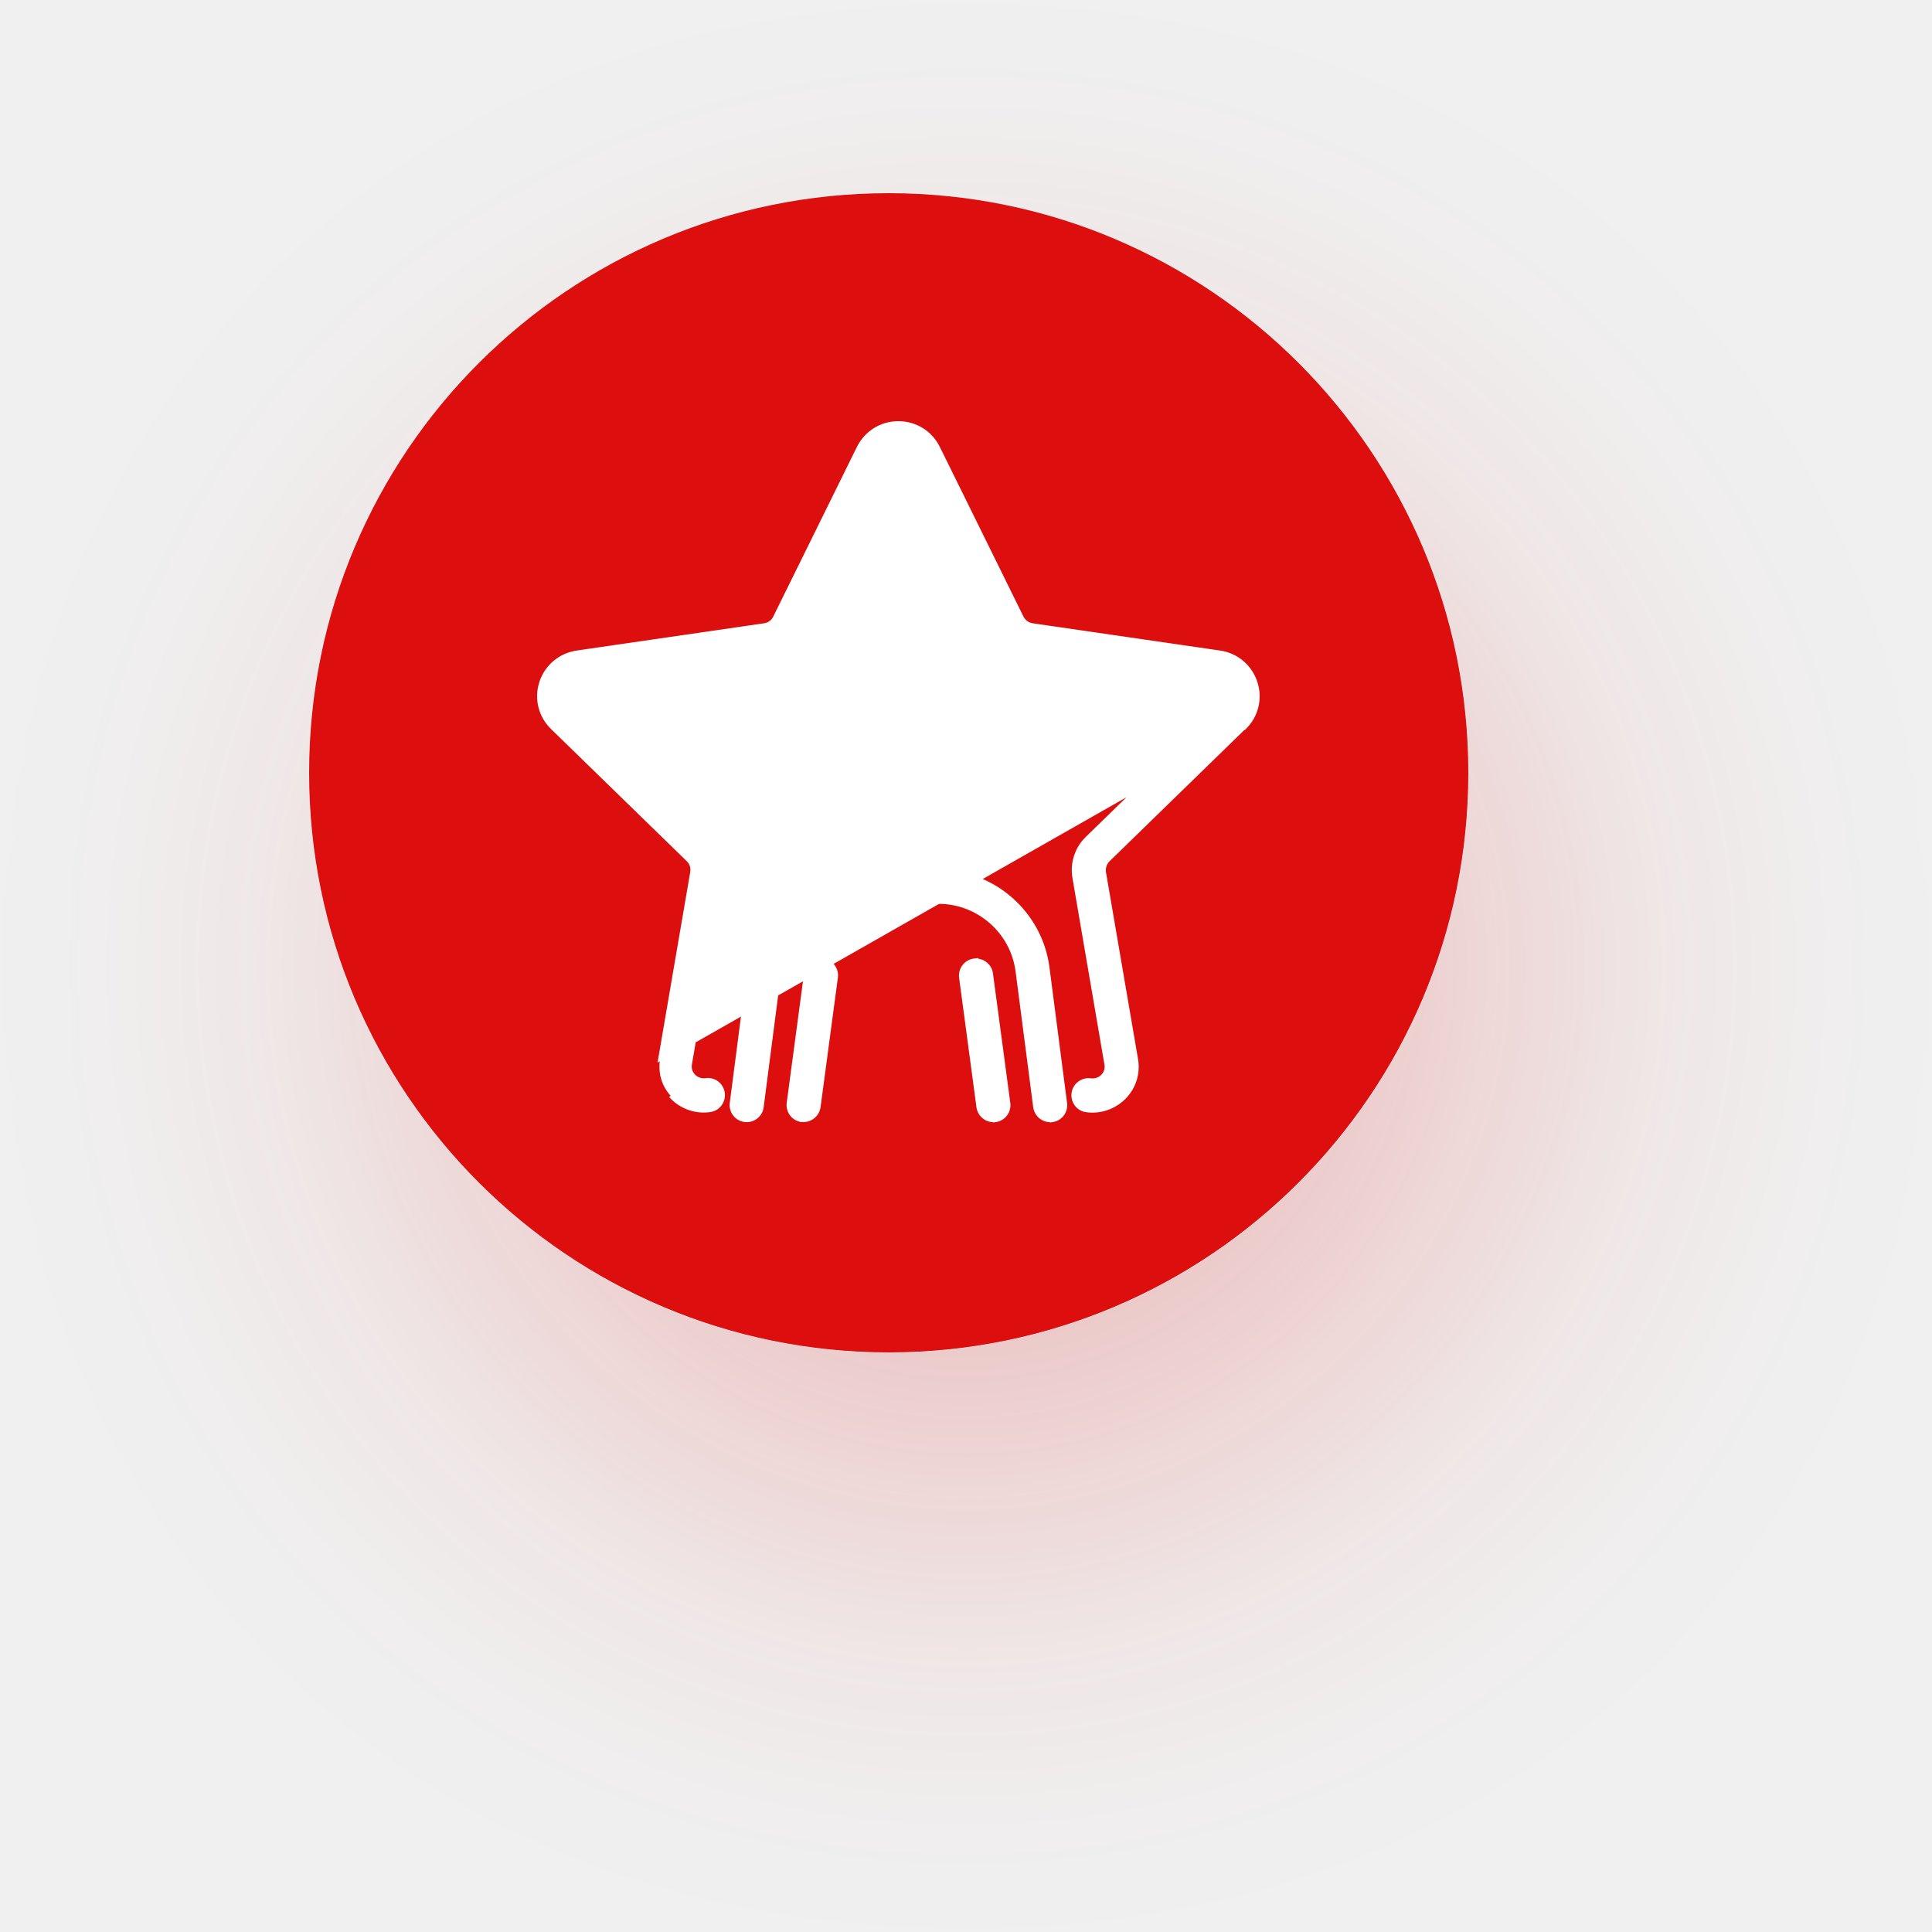
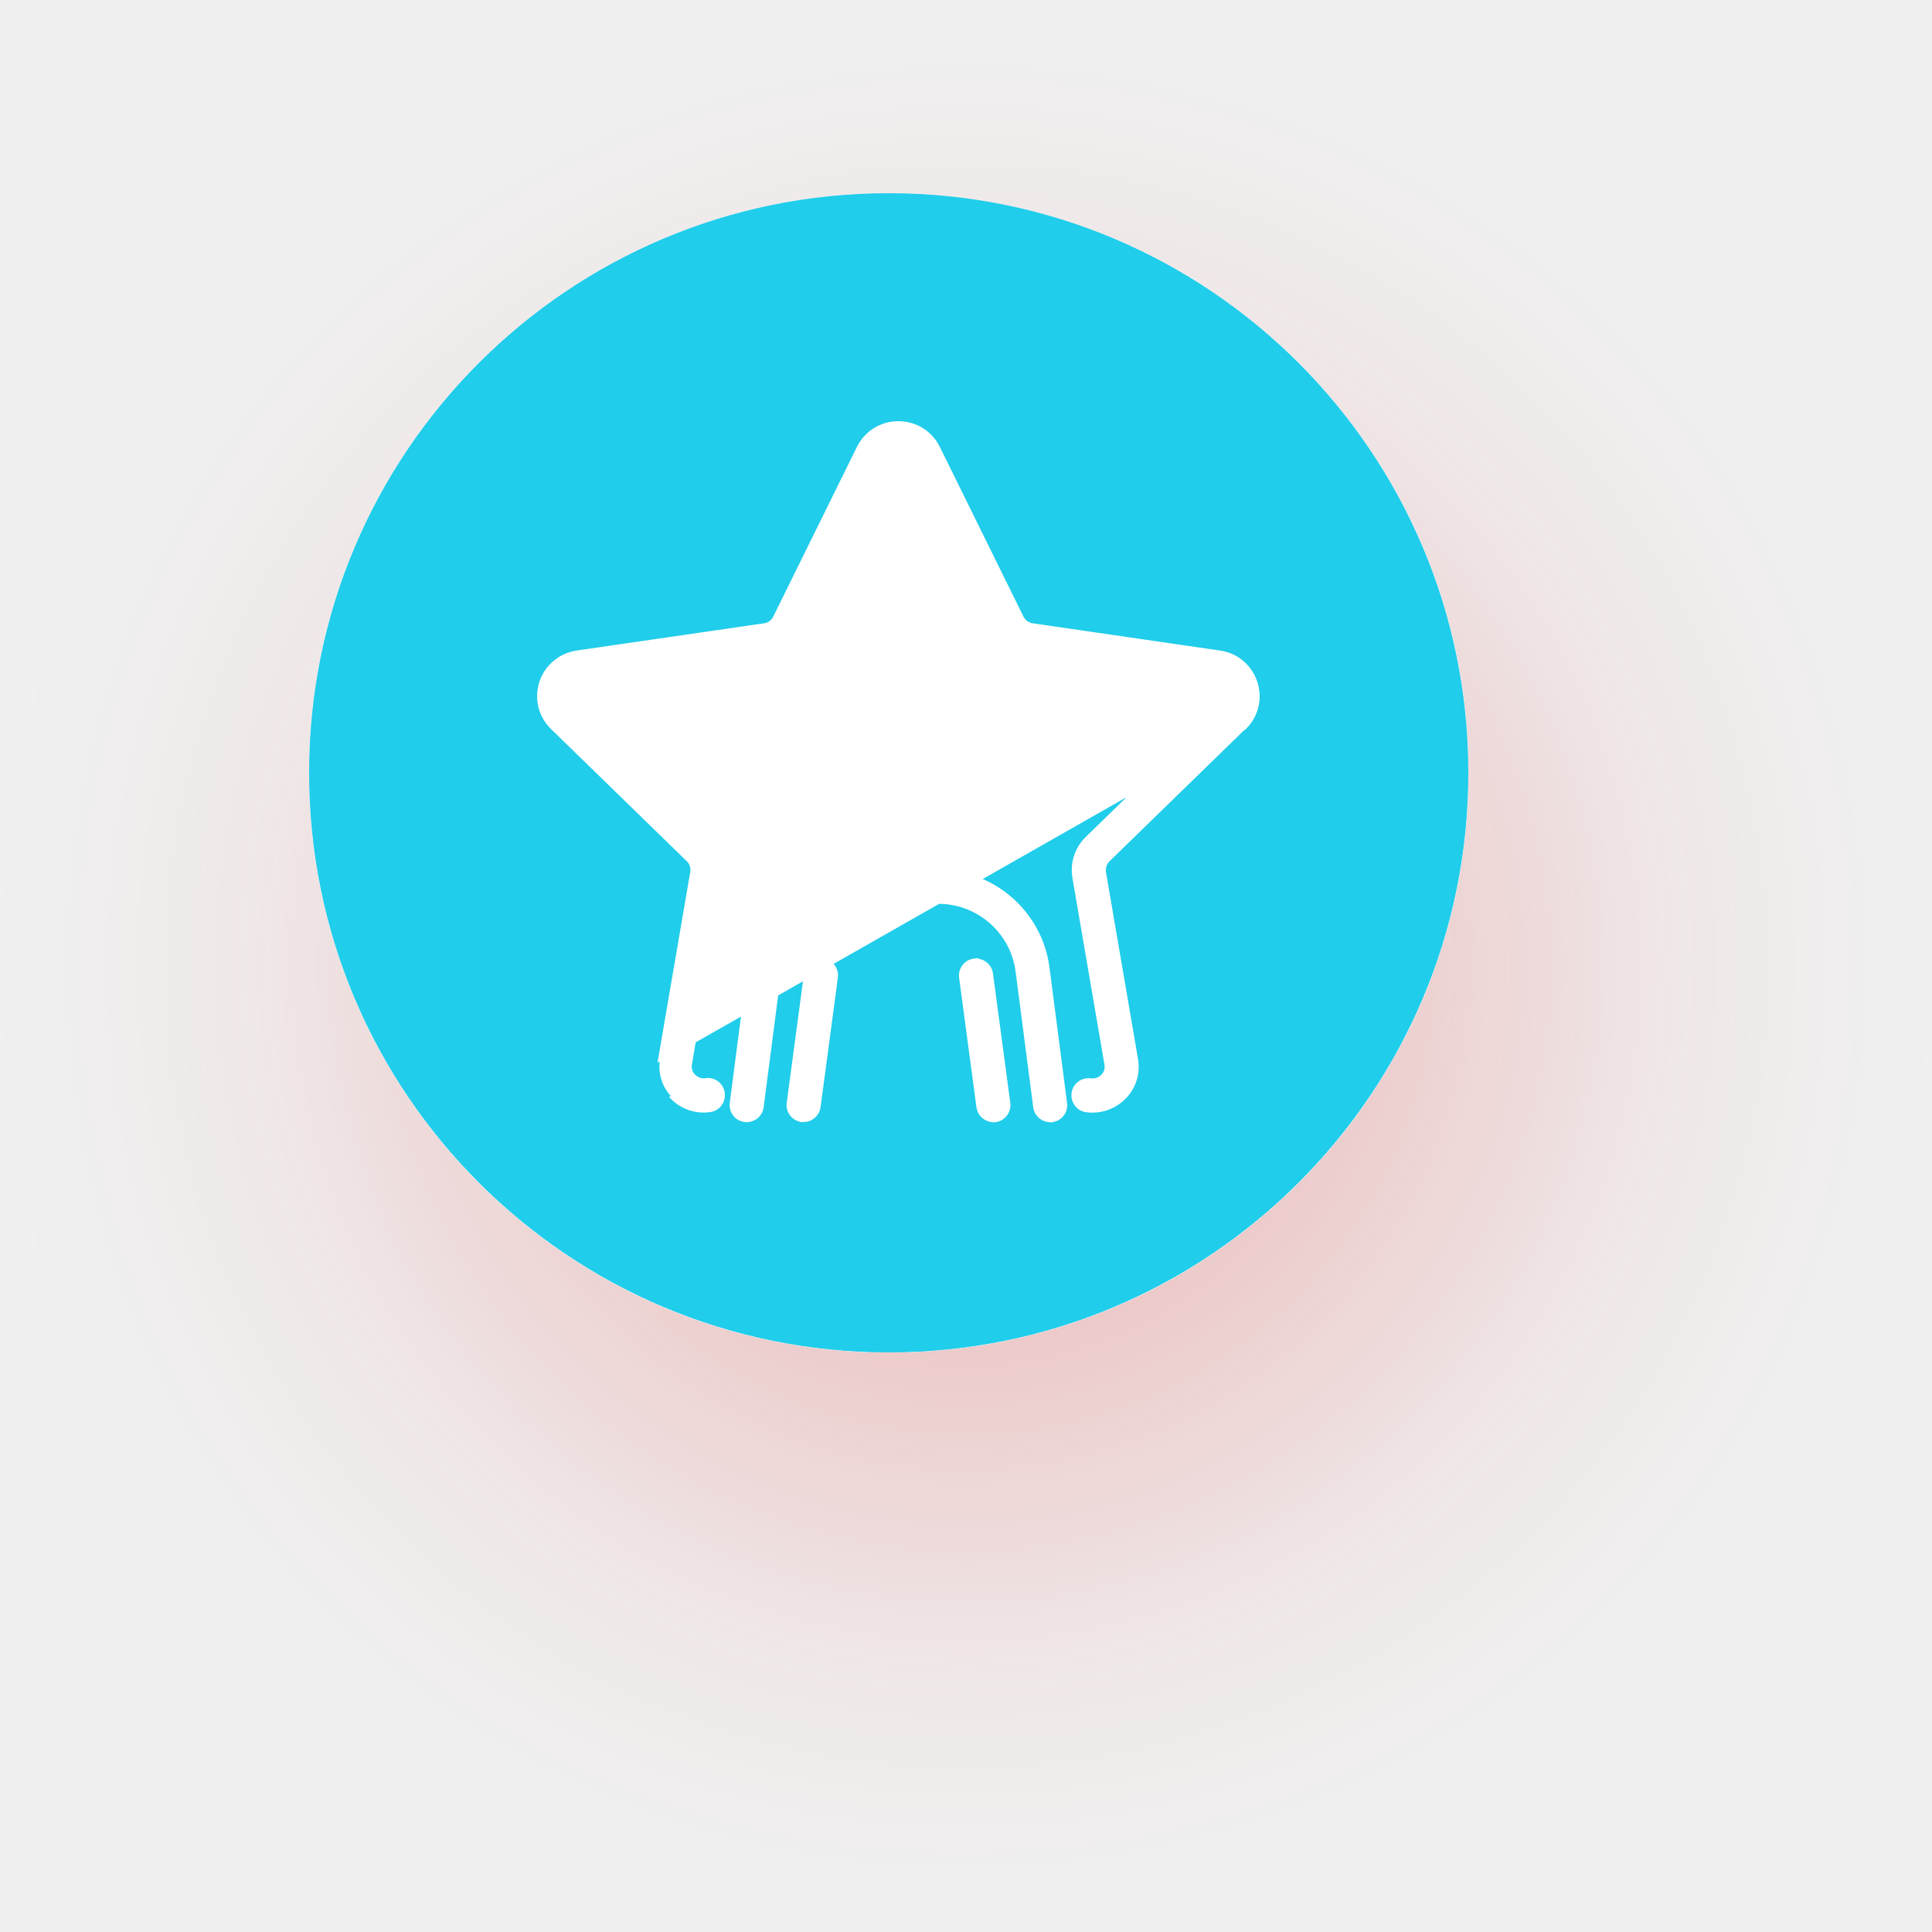
<svg xmlns="http://www.w3.org/2000/svg" width="100" height="100" viewBox="0 0 100 100" fill="none">
  <g filter="url(#filter0_d_337_5747)">
-     <circle cx="46" cy="40" r="30" fill="#DC0E0E" />
+     <circle cx="46" cy="40" r="30" fill="#20CDEB" />
  </g>
  <path d="M50.887 40.246C50.887 37.828 48.925 35.865 46.506 35.865C44.088 35.865 42.126 37.828 42.126 40.246C42.126 42.664 44.088 44.627 46.506 44.627C48.925 44.627 50.887 42.664 50.887 40.246ZM43.695 40.246C43.695 38.699 44.959 37.435 46.506 37.435C48.054 37.435 49.317 38.699 49.317 40.246C49.317 41.794 48.054 43.057 46.506 43.057C44.959 43.057 43.695 41.794 43.695 40.246Z" fill="white" stroke="white" stroke-width="0.2" />
  <path d="M37.872 57.096C37.818 57.527 38.115 57.92 38.548 57.975C38.971 58.03 39.372 57.733 39.427 57.3C39.427 57.3 39.427 57.3 39.427 57.3L40.338 50.279C40.605 48.227 42.364 46.682 44.43 46.682H48.574C50.64 46.682 52.406 48.227 52.666 50.279L52.667 50.279L53.578 57.3L53.578 57.301C53.633 57.692 53.969 57.983 54.355 57.983H54.355H54.355H54.355H54.355H54.355H54.356H54.356H54.356H54.356H54.356H54.356H54.357H54.357H54.357H54.357H54.357H54.358H54.358H54.358H54.358H54.358H54.358H54.358H54.359H54.359H54.359H54.359H54.359H54.359H54.36H54.36H54.36H54.36H54.36H54.361H54.361H54.361H54.361H54.361H54.361H54.361H54.362H54.362H54.362H54.362H54.362H54.362H54.363H54.363H54.363H54.363H54.363H54.364H54.364H54.364H54.364H54.364H54.364H54.364H54.365H54.365H54.365H54.365H54.365H54.365H54.366H54.366H54.366H54.366H54.366H54.367H54.367H54.367H54.367H54.367H54.367H54.367H54.368H54.368H54.368H54.368H54.368H54.368H54.369H54.369H54.369H54.369H54.369H54.37H54.37H54.37H54.37H54.37H54.37H54.371H54.371H54.371H54.371H54.371H54.371H54.372H54.372H54.372H54.372H54.372H54.373H54.373H54.373H54.373H54.373H54.373H54.374H54.374H54.374H54.374H54.374H54.374H54.375H54.375H54.375H54.375H54.375H54.376H54.376H54.376H54.376H54.376H54.376H54.377H54.377H54.377H54.377H54.377H54.377H54.378H54.378H54.378H54.378H54.378H54.379H54.379H54.379H54.379H54.379H54.379H54.38H54.38H54.38H54.38H54.38H54.38H54.381H54.381H54.381H54.381H54.381H54.382H54.382H54.382H54.382H54.382H54.382H54.383H54.383H54.383H54.383H54.383H54.383H54.384H54.384H54.384H54.384H54.384H54.385H54.385H54.385H54.385H54.385H54.385H54.386H54.386H54.386H54.386H54.386H54.386H54.387H54.387H54.387H54.387H54.387H54.388H54.388H54.388H54.388H54.388H54.388H54.389H54.389H54.389H54.389H54.389H54.389H54.39H54.39H54.39H54.39H54.39H54.391H54.391H54.391H54.391H54.391H54.392H54.392H54.392H54.392H54.392H54.392H54.393H54.393H54.393H54.393H54.393H54.394H54.394H54.394H54.394H54.394H54.394H54.395H54.395H54.395H54.395H54.395H54.395H54.396H54.396H54.396H54.396H54.396H54.397H54.397H54.397H54.397H54.397H54.398H54.398H54.398H54.398H54.398H54.398H54.398H54.399H54.399H54.399H54.399H54.399H54.4H54.4H54.4H54.4H54.4H54.401H54.401H54.401H54.401H54.401H54.401H54.402H54.402H54.402H54.402H54.402H54.403H54.403H54.403H54.403H54.403H54.403H54.404H54.404H54.404H54.404H54.404H54.404H54.405H54.405H54.405H54.405H54.405H54.406H54.406H54.406H54.406H54.406H54.407H54.407H54.407H54.407H54.407H54.407H54.408H54.408H54.408H54.408H54.408H54.408H54.409H54.409H54.409H54.409H54.409H54.41H54.41H54.41H54.41H54.41H54.41H54.411H54.411H54.411H54.411H54.411H54.411H54.412H54.412H54.412H54.412H54.412H54.413H54.413H54.413H54.413H54.413H54.413H54.414H54.414H54.414H54.414H54.414H54.415H54.415H54.415H54.415H54.415H54.415H54.416H54.416H54.416H54.416H54.416H54.416H54.417H54.417H54.417H54.417H54.417H54.418H54.418H54.418H54.418H54.418H54.419H54.419H54.419H54.419H54.419H54.419H54.419H54.42H54.42H54.42H54.42H54.42H54.421H54.421H54.421H54.421H54.421H54.422H54.422H54.422H54.422H54.422H54.422H54.422H54.423H54.423H54.423H54.423H54.423H54.424H54.424H54.424H54.424H54.424H54.424H54.425H54.425H54.425H54.425H54.425H54.425H54.426H54.426H54.426H54.426H54.426H54.426H54.427H54.427H54.427H54.427H54.427H54.428H54.428H54.428H54.428H54.428H54.428H54.429H54.429H54.429H54.429H54.429H54.429H54.43H54.43H54.43H54.43H54.43H54.431H54.431H54.431H54.431H54.431H54.431H54.431H54.432H54.432H54.432H54.432H54.432H54.432H54.433H54.433H54.433H54.433H54.433H54.434H54.434H54.434H54.434H54.434H54.434H54.435H54.435H54.435H54.435H54.435H54.435H54.436H54.436H54.436H54.436H54.436H54.436H54.437H54.437H54.437H54.437H54.437H54.437H54.438H54.438H54.438H54.438H54.438H54.438H54.439H54.439H54.439H54.439H54.439H54.439H54.44H54.44H54.44H54.44H54.44H54.44H54.441H54.441H54.441H54.441H54.441H54.441H54.441H54.442H54.442H54.442H54.442H54.442H54.443H54.443H54.443H54.443H54.443H54.443H54.444H54.444H54.444V57.984L54.456 57.982C54.889 57.927 55.187 57.534 55.132 57.103L55.132 57.103L54.221 50.083L54.221 50.082C53.852 47.257 51.427 45.126 48.583 45.119L48.581 45.112H44.437C41.586 45.112 39.153 47.245 38.783 50.076L38.783 50.076L37.872 57.096L37.872 57.096Z" fill="white" stroke="white" stroke-width="0.2" />
  <path d="M42.482 49.694V49.709C42.103 49.715 41.766 49.996 41.716 50.391C41.716 50.391 41.716 50.391 41.716 50.391L40.819 57.096L40.819 57.096L40.819 57.096C40.764 57.527 41.062 57.92 41.494 57.975L41.494 57.976H41.507H41.507H41.507H41.507H41.508H41.508H41.508H41.508H41.508H41.508H41.508H41.509H41.509H41.509H41.509H41.509H41.509H41.51H41.51H41.51H41.51H41.51H41.51H41.511H41.511H41.511H41.511H41.511H41.511H41.511H41.512H41.512H41.512H41.512H41.512H41.513H41.513H41.513H41.513H41.513H41.513H41.514H41.514H41.514H41.514H41.514H41.514H41.514H41.515H41.515H41.515H41.515H41.515H41.516H41.516H41.516H41.516H41.516H41.516H41.517H41.517H41.517H41.517H41.517H41.517H41.518H41.518H41.518H41.518H41.518H41.518H41.519H41.519H41.519H41.519H41.519H41.519H41.52H41.52H41.52H41.52H41.52H41.52H41.521H41.521H41.521H41.521H41.521H41.522H41.522H41.522H41.522H41.522H41.522H41.523H41.523H41.523H41.523H41.523H41.523H41.524H41.524H41.524H41.524H41.524H41.524H41.525H41.525H41.525H41.525H41.525H41.526H41.526H41.526H41.526H41.526H41.526H41.526H41.527H41.527H41.527H41.527H41.527H41.528H41.528H41.528H41.528H41.528H41.528H41.529H41.529H41.529H41.529H41.529H41.529H41.53H41.53H41.53H41.53H41.53H41.531H41.531H41.531H41.531H41.531H41.531H41.532H41.532H41.532H41.532H41.532H41.532H41.533H41.533H41.533H41.533H41.533H41.534H41.534H41.534H41.534H41.534H41.535H41.535H41.535H41.535H41.535H41.535H41.535H41.536H41.536H41.536H41.536H41.536H41.537H41.537H41.537H41.537H41.537H41.538H41.538H41.538H41.538H41.538H41.538H41.539H41.539H41.539H41.539H41.539H41.539H41.54H41.54H41.54H41.54H41.54H41.541H41.541H41.541H41.541H41.541H41.541H41.542H41.542H41.542H41.542H41.542H41.542H41.543H41.543H41.543H41.543H41.543H41.544H41.544H41.544H41.544H41.544H41.544H41.545H41.545H41.545H41.545H41.545H41.546H41.546H41.546H41.546H41.546H41.547H41.547H41.547H41.547H41.547H41.547H41.548H41.548H41.548H41.548H41.548H41.548H41.549H41.549H41.549H41.549H41.549H41.55H41.55H41.55H41.55H41.55H41.55H41.551H41.551H41.551H41.551H41.551H41.551H41.552H41.552H41.552H41.552H41.552H41.553H41.553H41.553H41.553H41.553H41.553H41.554H41.554H41.554H41.554H41.554H41.555H41.555H41.555H41.555H41.555H41.556H41.556H41.556H41.556H41.556H41.556H41.557H41.557H41.557H41.557H41.557H41.557H41.558H41.558H41.558H41.558H41.558H41.559H41.559H41.559H41.559H41.559H41.559H41.56H41.56H41.56H41.56H41.56H41.56H41.561H41.561H41.561H41.561H41.561H41.562H41.562H41.562H41.562H41.562H41.562H41.563H41.563H41.563H41.563H41.563H41.564H41.564H41.564H41.564H41.564H41.565H41.565H41.565H41.565H41.565H41.565H41.566H41.566H41.566H41.566H41.566H41.566H41.567H41.567H41.567H41.567H41.567H41.568H41.568H41.568H41.568H41.568H41.568H41.569H41.569H41.569H41.569H41.569H41.569H41.57H41.57H41.57H41.57H41.57H41.571H41.571H41.571H41.571H41.571H41.571H41.572H41.572H41.572H41.572H41.572H41.572H41.573H41.573H41.573H41.573H41.573H41.574H41.574H41.574H41.574H41.574H41.574H41.575H41.575H41.575H41.575H41.575H41.575H41.576H41.576H41.576H41.576H41.576H41.577H41.577H41.577H41.577H41.577H41.577H41.578H41.578H41.578H41.578H41.578H41.578H41.579H41.579H41.579H41.579H41.579H41.58H41.58H41.58H41.58H41.58H41.58H41.581H41.581H41.581H41.581H41.581H41.581H41.581H41.582H41.582H41.582H41.582H41.582H41.583H41.583H41.583H41.583H41.583H41.583H41.584H41.584H41.584H41.584H41.584H41.584H41.585H41.585H41.585H41.585H41.585H41.586H41.586H41.586H41.586H41.586H41.586H41.587H41.587H41.587H41.587H41.587H41.587H41.587H41.588H41.588H41.588H41.588H41.588H41.589H41.589H41.589H41.589H41.589H41.589H41.59H41.59H41.59H41.59H41.59H41.59H41.59H41.591H41.591H41.591H41.591H41.591H41.592H41.592H41.592H41.592H41.592H41.592H41.593H41.593H41.593H41.593H41.593H41.593H41.593H41.594H41.594H41.594H41.594H41.594H41.594H41.595H41.595H41.595H41.595H41.595H41.595H41.596H41.596H41.596C41.982 57.976 42.318 57.685 42.373 57.294L42.373 57.293L43.27 50.588L43.27 50.588L43.27 50.587C43.325 50.157 43.027 49.764 42.595 49.708L42.482 49.694Z" fill="white" stroke="white" stroke-width="0.2" />
  <path d="M50.531 49.716V49.701L50.418 49.715C49.985 49.77 49.688 50.171 49.742 50.594L49.742 50.594L49.742 50.595L50.64 57.3L50.64 57.301C50.695 57.692 51.031 57.983 51.417 57.983H51.417H51.417H51.417H51.418H51.418H51.418H51.418H51.418H51.418H51.419H51.419H51.419H51.419H51.419H51.419H51.419H51.42H51.42H51.42H51.42H51.42H51.42H51.421H51.421H51.421H51.421H51.421H51.422H51.422H51.422H51.422H51.422H51.422H51.422H51.423H51.423H51.423H51.423H51.423H51.423H51.424H51.424H51.424H51.424H51.424H51.425H51.425H51.425H51.425H51.425H51.425H51.425H51.426H51.426H51.426H51.426H51.426H51.426H51.427H51.427H51.427H51.427H51.427H51.428H51.428H51.428H51.428H51.428H51.428H51.428H51.429H51.429H51.429H51.429H51.429H51.429H51.43H51.43H51.43H51.43H51.43H51.431H51.431H51.431H51.431H51.431H51.431H51.432H51.432H51.432H51.432H51.432H51.432H51.433H51.433H51.433H51.433H51.433H51.434H51.434H51.434H51.434H51.434H51.434H51.434H51.435H51.435H51.435H51.435H51.435H51.436H51.436H51.436H51.436H51.436H51.437H51.437H51.437H51.437H51.437H51.437H51.438H51.438H51.438H51.438H51.438H51.438H51.439H51.439H51.439H51.439H51.439H51.439H51.44H51.44H51.44H51.44H51.44H51.441H51.441H51.441H51.441H51.441H51.441H51.441H51.442H51.442H51.442H51.442H51.442H51.443H51.443H51.443H51.443H51.443H51.444H51.444H51.444H51.444H51.444H51.444H51.445H51.445H51.445H51.445H51.445H51.446H51.446H51.446H51.446H51.446H51.446H51.447H51.447H51.447H51.447H51.447H51.447H51.448H51.448H51.448H51.448H51.448H51.449H51.449H51.449H51.449H51.449H51.449H51.45H51.45H51.45H51.45H51.45H51.45H51.451H51.451H51.451H51.451H51.451H51.452H51.452H51.452H51.452H51.452H51.452H51.453H51.453H51.453H51.453H51.453H51.453H51.454H51.454H51.454H51.454H51.454H51.455H51.455H51.455H51.455H51.455H51.456H51.456H51.456H51.456H51.456H51.456H51.457H51.457H51.457H51.457H51.457H51.458H51.458H51.458H51.458H51.458H51.458H51.459H51.459H51.459H51.459H51.459H51.459H51.46H51.46H51.46H51.46H51.46H51.461H51.461H51.461H51.461H51.461H51.462H51.462H51.462H51.462H51.462H51.462H51.462H51.463H51.463H51.463H51.463H51.463H51.464H51.464H51.464H51.464H51.464H51.465H51.465H51.465H51.465H51.465H51.465H51.466H51.466H51.466H51.466H51.466H51.467H51.467H51.467H51.467H51.467H51.467H51.468H51.468H51.468H51.468H51.468H51.468H51.469H51.469H51.469H51.469H51.469H51.47H51.47H51.47H51.47H51.47H51.471H51.471H51.471H51.471H51.471H51.471H51.472H51.472H51.472H51.472H51.472H51.472H51.473H51.473H51.473H51.473H51.473H51.474H51.474H51.474H51.474H51.474H51.474H51.475H51.475H51.475H51.475H51.475H51.475H51.476H51.476H51.476H51.476H51.476H51.477H51.477H51.477H51.477H51.477H51.477H51.478H51.478H51.478H51.478H51.478H51.478H51.479H51.479H51.479H51.479H51.479H51.48H51.48H51.48H51.48H51.48H51.48H51.481H51.481H51.481H51.481H51.481H51.481H51.482H51.482H51.482H51.482H51.482H51.483H51.483H51.483H51.483H51.483H51.483H51.484H51.484H51.484H51.484H51.484H51.484H51.485H51.485H51.485H51.485H51.485H51.486H51.486H51.486H51.486H51.486H51.486H51.487H51.487H51.487H51.487H51.487H51.487H51.488H51.488H51.488H51.488H51.488H51.489H51.489H51.489H51.489H51.489H51.489H51.49H51.49H51.49H51.49H51.49H51.49H51.491H51.491H51.491H51.491H51.491H51.492H51.492H51.492H51.492H51.492H51.492H51.492H51.493H51.493H51.493H51.493H51.493H51.493H51.494H51.494H51.494H51.494H51.494H51.495H51.495H51.495H51.495H51.495H51.495H51.496H51.496H51.496H51.496H51.496H51.496H51.497H51.497H51.497H51.497H51.497H51.497H51.498H51.498H51.498H51.498H51.498H51.498H51.499H51.499H51.499H51.499H51.499H51.499H51.5H51.5H51.5H51.5H51.5H51.5H51.501H51.501H51.501H51.501H51.501H51.501H51.502H51.502H51.502H51.502H51.502H51.502H51.503H51.503H51.503H51.503H51.503H51.503H51.504H51.504H51.504H51.504H51.504H51.504H51.505H51.505H51.505H51.505H51.505H51.505H51.505H51.506H51.506H51.506V57.984L51.519 57.982C51.952 57.927 52.249 57.526 52.194 57.103L52.194 57.102L51.297 50.398C51.297 50.398 51.297 50.398 51.297 50.397C51.247 50.003 50.91 49.722 50.531 49.716Z" fill="white" stroke="white" stroke-width="0.2" />
  <path d="M64.39 37.688L64.361 37.694L64.356 37.695L57.351 44.516C57.35 44.516 57.35 44.516 57.35 44.516C57.189 44.678 57.11 44.925 57.146 45.154C57.146 45.155 57.146 45.155 57.146 45.155L58.803 54.818C58.932 55.548 58.709 56.265 58.194 56.795L58.194 56.795C57.757 57.239 57.163 57.49 56.554 57.49C56.447 57.49 56.333 57.483 56.226 57.468L56.224 57.468C55.792 57.405 55.502 57.004 55.565 56.574C55.628 56.141 56.036 55.852 56.458 55.914C56.68 55.944 56.915 55.865 57.078 55.697L57.079 55.696C57.175 55.6 57.318 55.398 57.264 55.085L57.264 55.085L55.606 45.414L55.606 45.413C55.484 44.676 55.727 43.917 56.265 43.394C56.265 43.394 56.265 43.394 56.265 43.394L63.292 36.551L63.292 36.551C63.49 36.359 63.557 36.084 63.472 35.818C63.388 35.554 63.174 35.374 62.895 35.331C62.895 35.331 62.895 35.331 62.895 35.331L53.19 33.921L53.189 33.92C52.438 33.799 51.801 33.334 51.471 32.667L51.471 32.667L47.136 23.873L47.135 23.872C47.015 23.62 46.77 23.47 46.492 23.47C46.216 23.47 45.977 23.619 45.849 23.873C45.849 23.873 45.849 23.873 45.849 23.873L41.514 32.666C41.514 32.666 41.514 32.667 41.514 32.667C41.191 33.341 40.546 33.806 39.802 33.92L39.801 33.921L30.089 35.332L30.088 35.332L30.088 35.332C29.805 35.368 29.59 35.553 29.506 35.818C29.421 36.084 29.488 36.359 29.686 36.551L29.686 36.551L36.713 43.394C36.713 43.394 36.713 43.394 36.713 43.394C37.251 43.917 37.494 44.676 37.372 45.413L37.372 45.414L35.715 55.078L35.715 55.078C35.661 55.389 35.808 55.591 35.9 55.69C36.07 55.86 36.299 55.937 36.519 55.907C36.951 55.837 37.351 56.136 37.413 56.567C37.476 56.997 37.187 57.398 36.754 57.461C36.03 57.569 35.293 57.318 34.777 56.788C34.777 56.788 34.777 56.788 34.777 56.788L34.849 56.718C34.356 56.218 34.143 55.527 34.267 54.828L64.39 37.688ZM64.39 37.688L64.411 37.667C65.041 37.051 65.257 36.155 64.984 35.325C64.713 34.495 64.003 33.892 63.136 33.771C63.136 33.771 63.136 33.771 63.136 33.771L53.439 32.36C53.439 32.36 53.438 32.36 53.438 32.36C53.198 32.324 52.999 32.174 52.89 31.968L48.555 23.175C48.168 22.387 47.38 21.9 46.499 21.9C45.619 21.9 44.838 22.387 44.444 23.174L44.444 23.175L40.108 31.969L40.108 31.97C40.007 32.178 39.803 32.323 39.567 32.36C39.567 32.36 39.567 32.36 39.566 32.36L29.862 33.771L29.862 33.771C28.996 33.9 28.286 34.494 28.014 35.325C27.742 36.156 27.964 37.059 28.595 37.667C28.595 37.667 28.595 37.667 28.595 37.667L35.622 44.51L35.622 44.51C35.789 44.671 35.868 44.918 35.826 45.146L35.826 45.147L34.168 54.811C34.168 54.811 34.168 54.811 34.168 54.811L64.39 37.688Z" fill="white" stroke="white" stroke-width="0.2" />
  <defs>
    <filter id="filter0_d_337_5747" x="0" y="0" width="100" height="100" filterUnits="userSpaceOnUse" color-interpolation-filters="sRGB">
      <feFlood flood-opacity="0" result="BackgroundImageFix" />
      <feColorMatrix in="SourceAlpha" type="matrix" values="0 0 0 0 0 0 0 0 0 0 0 0 0 0 0 0 0 0 127 0" result="hardAlpha" />
      <feOffset dx="4" dy="10" />
      <feGaussianBlur stdDeviation="10" />
      <feComposite in2="hardAlpha" operator="out" />
      <feColorMatrix type="matrix" values="0 0 0 0 0.863 0 0 0 0 0.055 0 0 0 0 0.055 0 0 0 0.2 0" />
      <feBlend mode="normal" in2="BackgroundImageFix" result="effect1_dropShadow_337_5747" />
      <feBlend mode="normal" in="SourceGraphic" in2="effect1_dropShadow_337_5747" result="shape" />
    </filter>
  </defs>
</svg>
